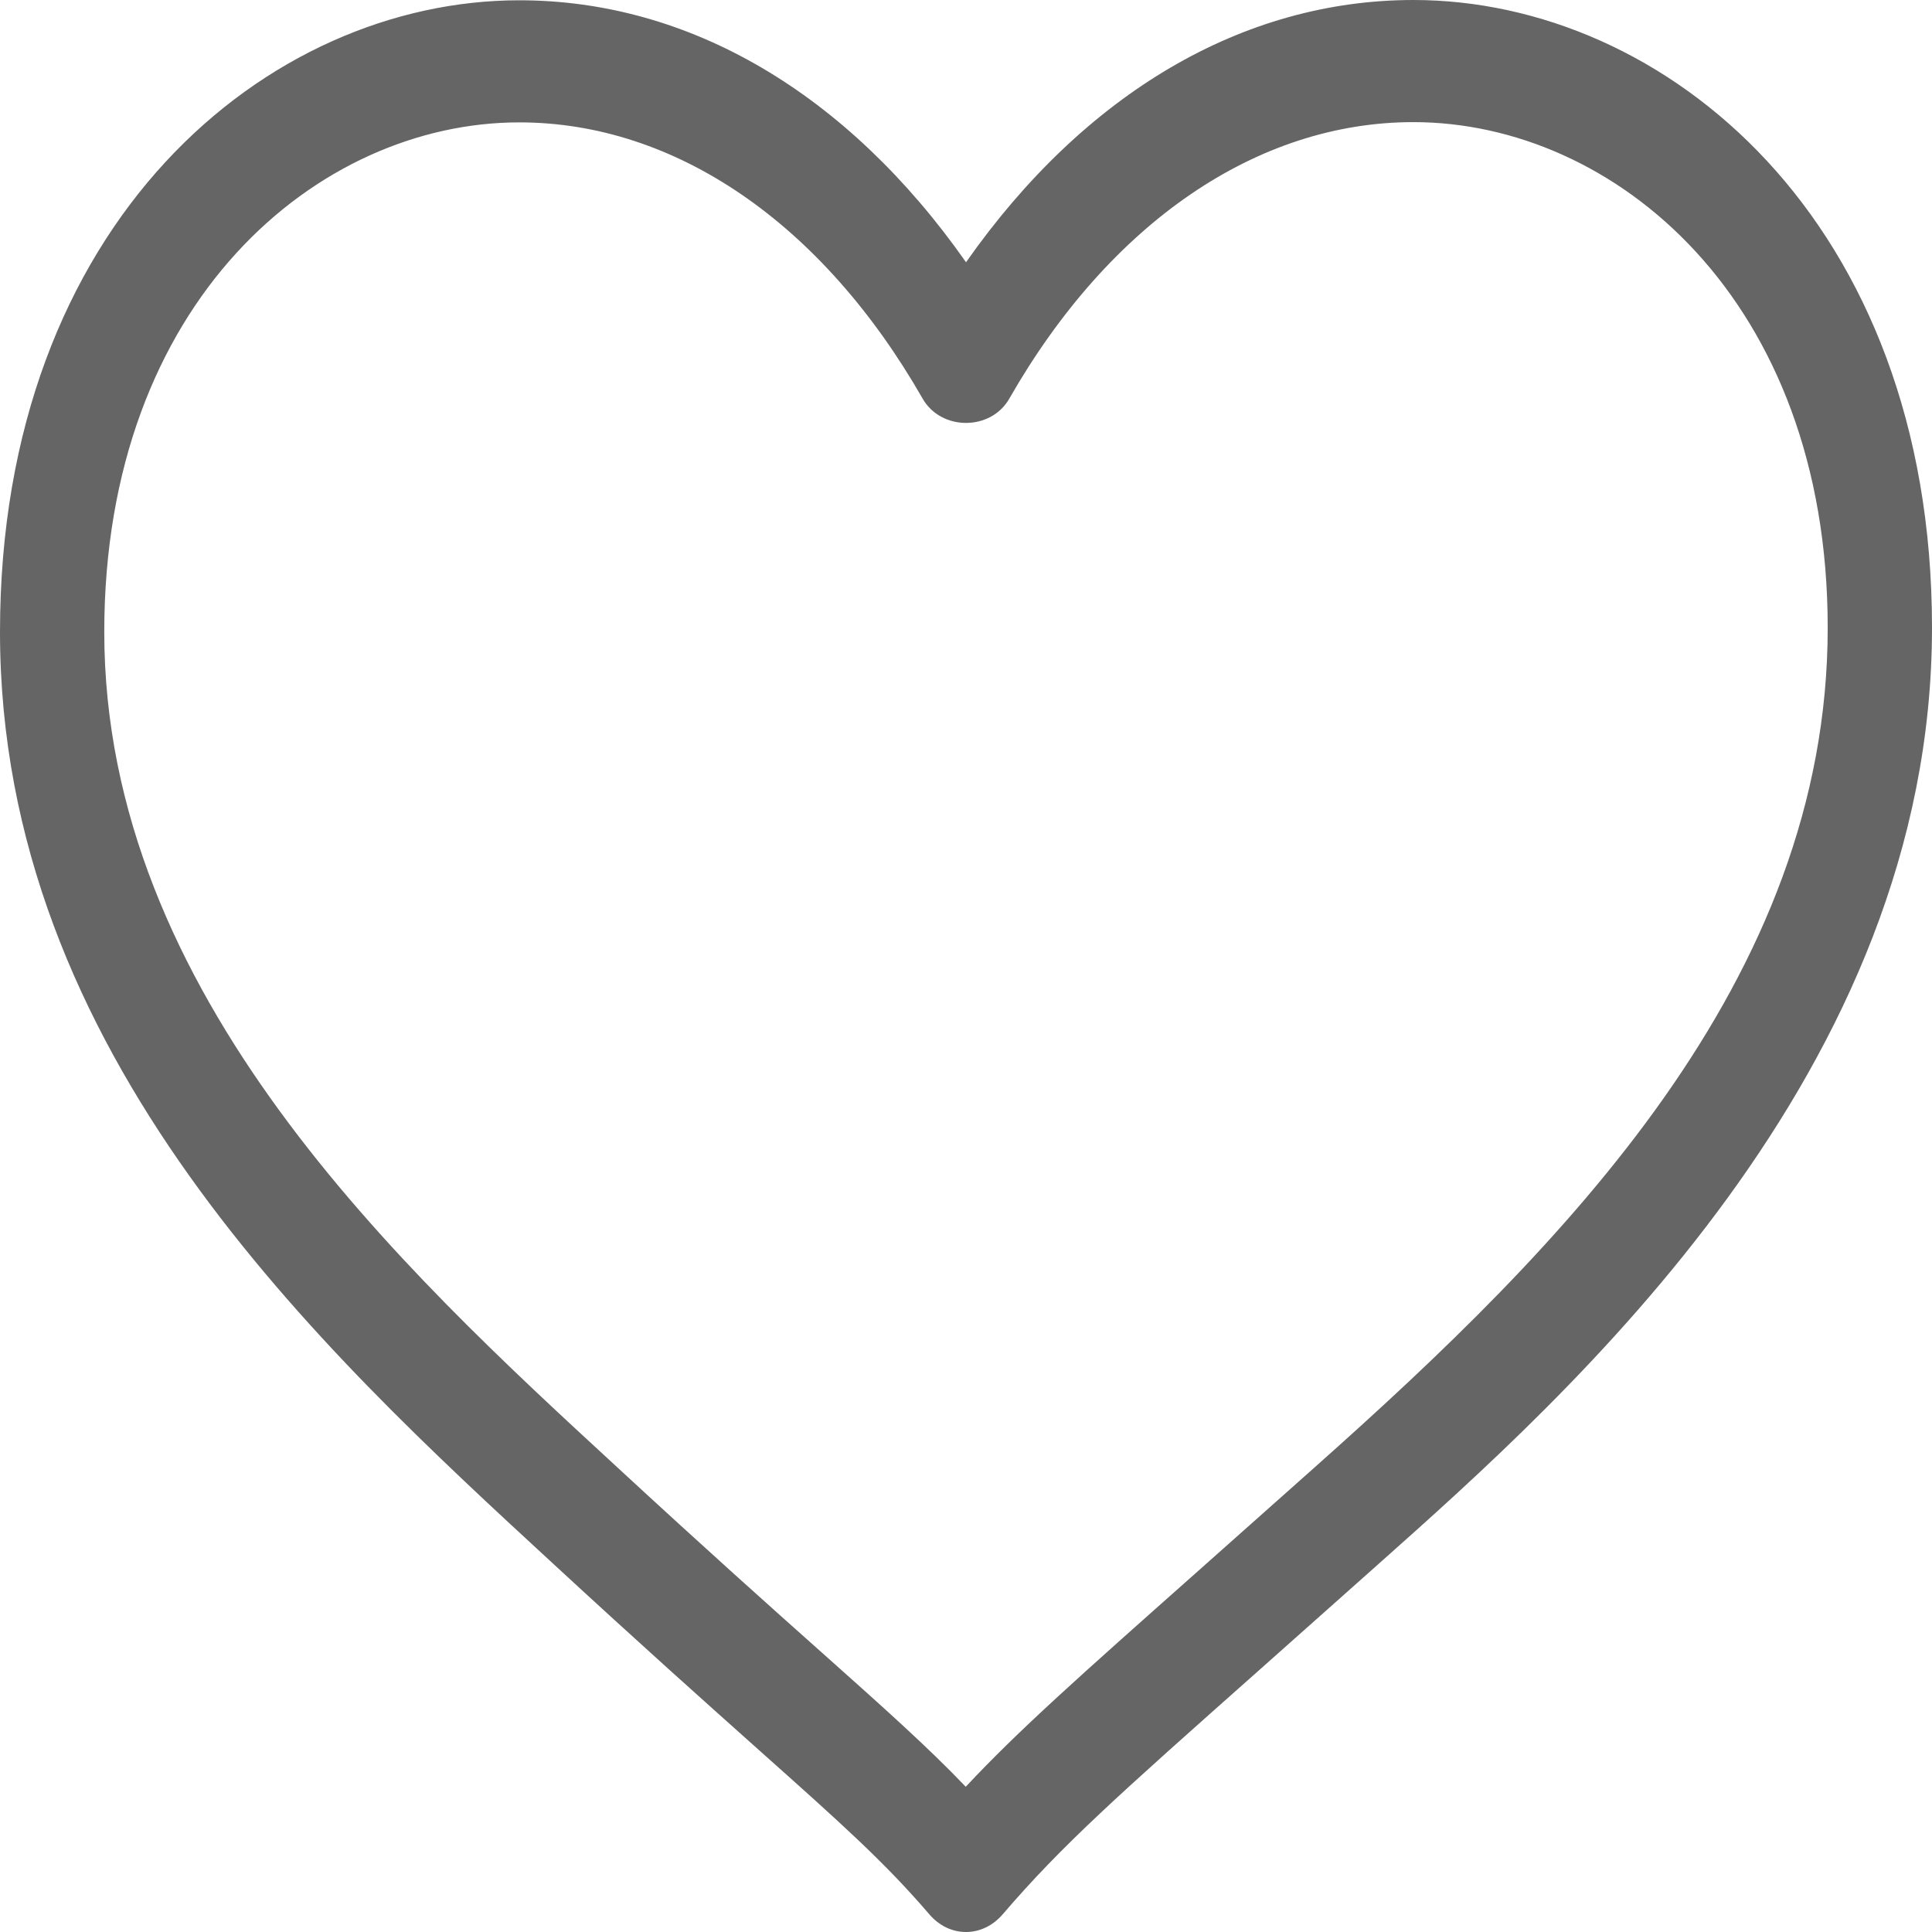
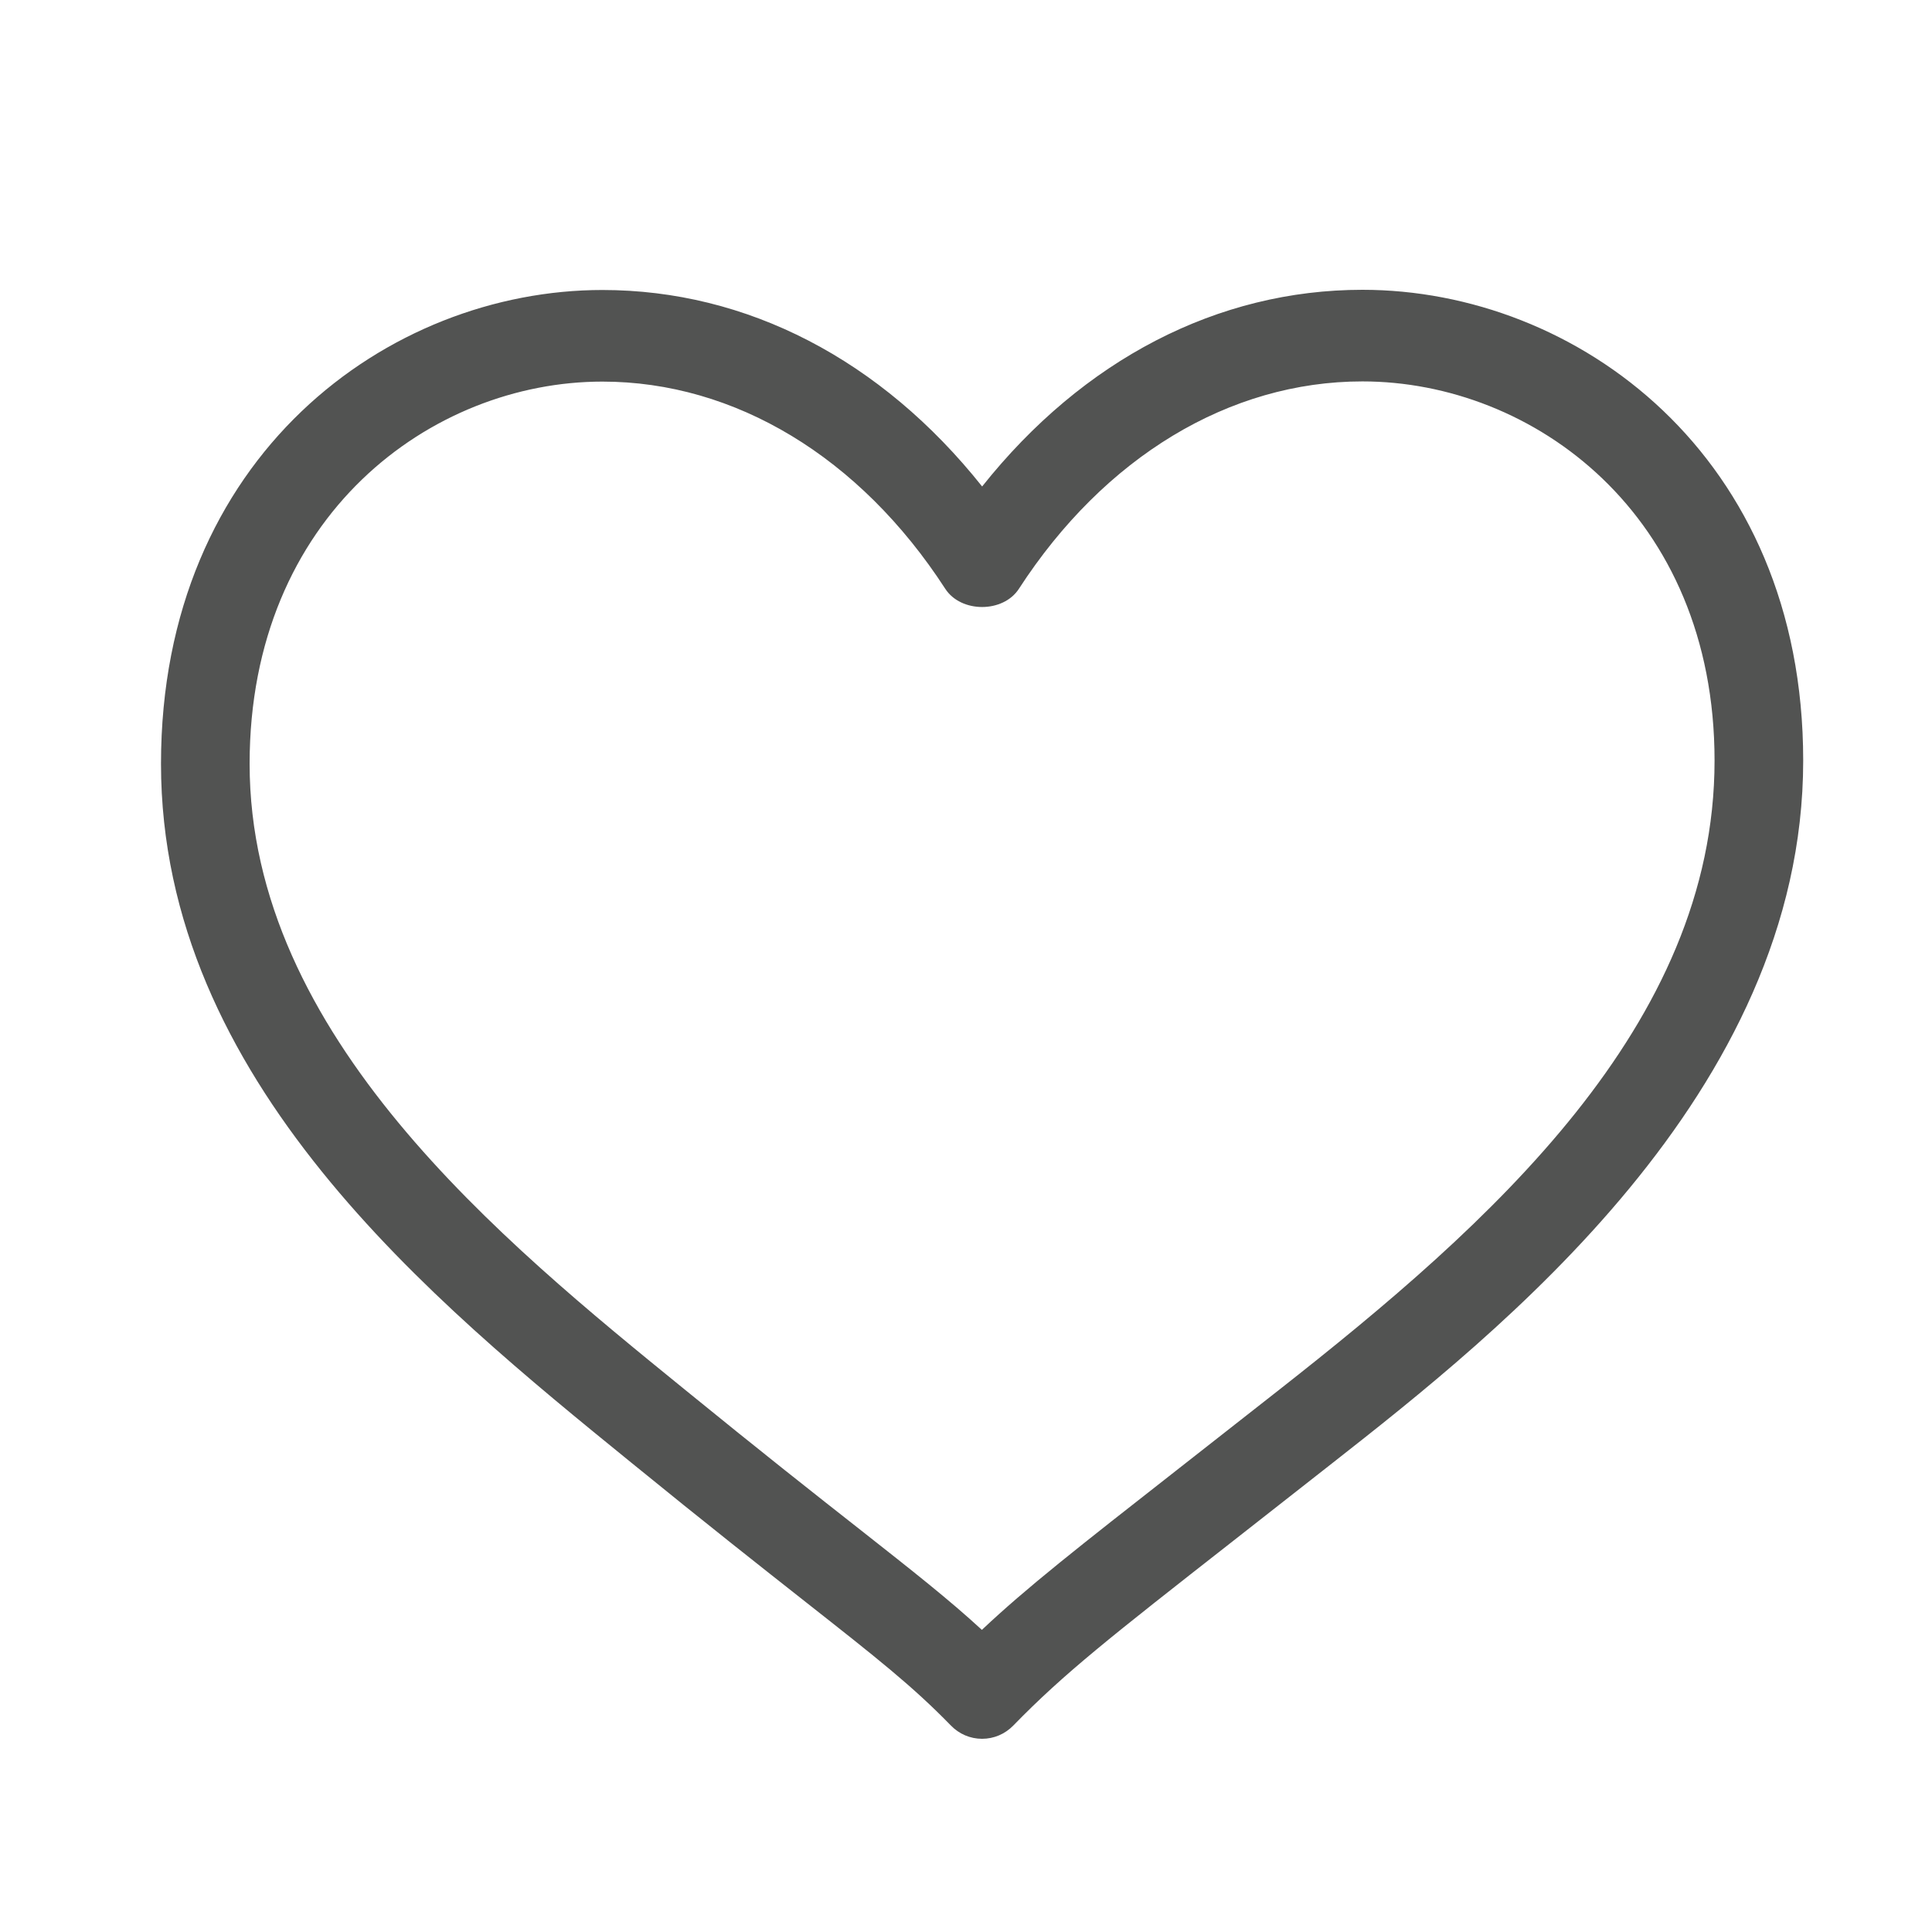
- <svg xmlns="http://www.w3.org/2000/svg" width="61px" height="61px" version="1.1">
+ <svg xmlns="http://www.w3.org/2000/svg" width="60px" height="60px" version="1.1">
  <description>Created with Sketch (http://www.bohemiancoding.com/sketch)</description>
  <defs />
-   <g id="Page 1" fill="rgb(223,223,223)" fill-rule="evenodd">
-     <path d="M44.627,0 C39.251,0 34.252,2.936 30.501,8.28 C26.753,2.94 21.764,0.009 16.395,0.009 C8.447,0.009 0,6.997 0,19.951 C0,33.276 10.091,42.576 17.46,49.367 C20.251,51.944 22.298,53.77 23.962,55.255 C26.594,57.603 27.914,58.78 29.338,60.437 C29.647,60.8 30.06,61 30.499,61 C30.937,61 31.35,60.801 31.661,60.439 C33.543,58.247 35.253,56.728 39.833,52.664 L43.516,49.388 C49.626,43.951 61,33.829 61,19.819 C61.001,6.945 52.564,0 44.627,0 L44.627,0 L44.627,0 M16.395,3.864 C21.32,3.864 25.962,7.045 29.13,12.585 C29.715,13.609 31.285,13.609 31.868,12.585 C35.04,7.037 39.689,3.856 44.625,3.856 C50.966,3.856 57.707,9.45 57.707,19.818 C57.707,30.979 49.352,39.35 41.52,46.319 L37.843,49.589 C34.016,52.985 32.155,54.637 30.492,56.414 C29.278,55.145 27.926,53.941 25.956,52.184 C24.361,50.764 22.311,48.935 19.48,46.319 C12.647,40.025 3.292,31.403 3.292,19.951 C3.294,9.502 10.045,3.864 16.395,3.864 C16.395,3.864 10.045,3.864 16.395,3.864 L16.395,3.864" id="Shape" fill="rgb(101,101,101)" />
+   <g id="Page 1" fill="rgb(215,215,215)" fill-rule="evenodd">
+     <path d="M42.311,9 C37.816,9 33.637,11.166 30.501,15.108 C27.367,11.169 23.196,9.006 18.708,9.006 C12.062,9.006 5,14.162 5,23.718 C5,33.548 13.437,40.409 19.598,45.418 C21.931,47.319 23.643,48.666 25.034,49.762 C27.234,51.494 28.338,52.362 29.528,53.585 C29.786,53.852 30.132,54 30.499,54 C30.866,54 31.21,53.854 31.471,53.586 C33.045,51.969 34.474,50.849 38.303,47.85 L41.383,45.434 C46.491,41.423 56,33.956 56,23.621 C56.001,14.123 48.947,9 42.311,9 L42.311,9 L42.311,9 M18.708,11.851 C22.825,11.851 26.706,14.197 29.355,18.284 C29.844,19.04 31.156,19.04 31.644,18.284 C34.296,14.192 38.183,11.845 42.31,11.845 C47.611,11.845 53.247,15.972 53.247,23.62 C53.247,31.853 46.261,38.029 39.714,43.17 L36.639,45.582 C33.439,48.088 31.884,49.306 30.493,50.617 C29.478,49.681 28.348,48.793 26.701,47.496 C25.368,46.449 23.654,45.1 21.286,43.17 C15.574,38.526 7.752,32.166 7.752,23.718 C7.754,16.01 13.398,11.851 18.708,11.851 C18.708,11.851 13.398,11.851 18.708,11.851 L18.708,11.851" id="Shape" fill="rgb(82,83,82)" />
  </g>
</svg>
